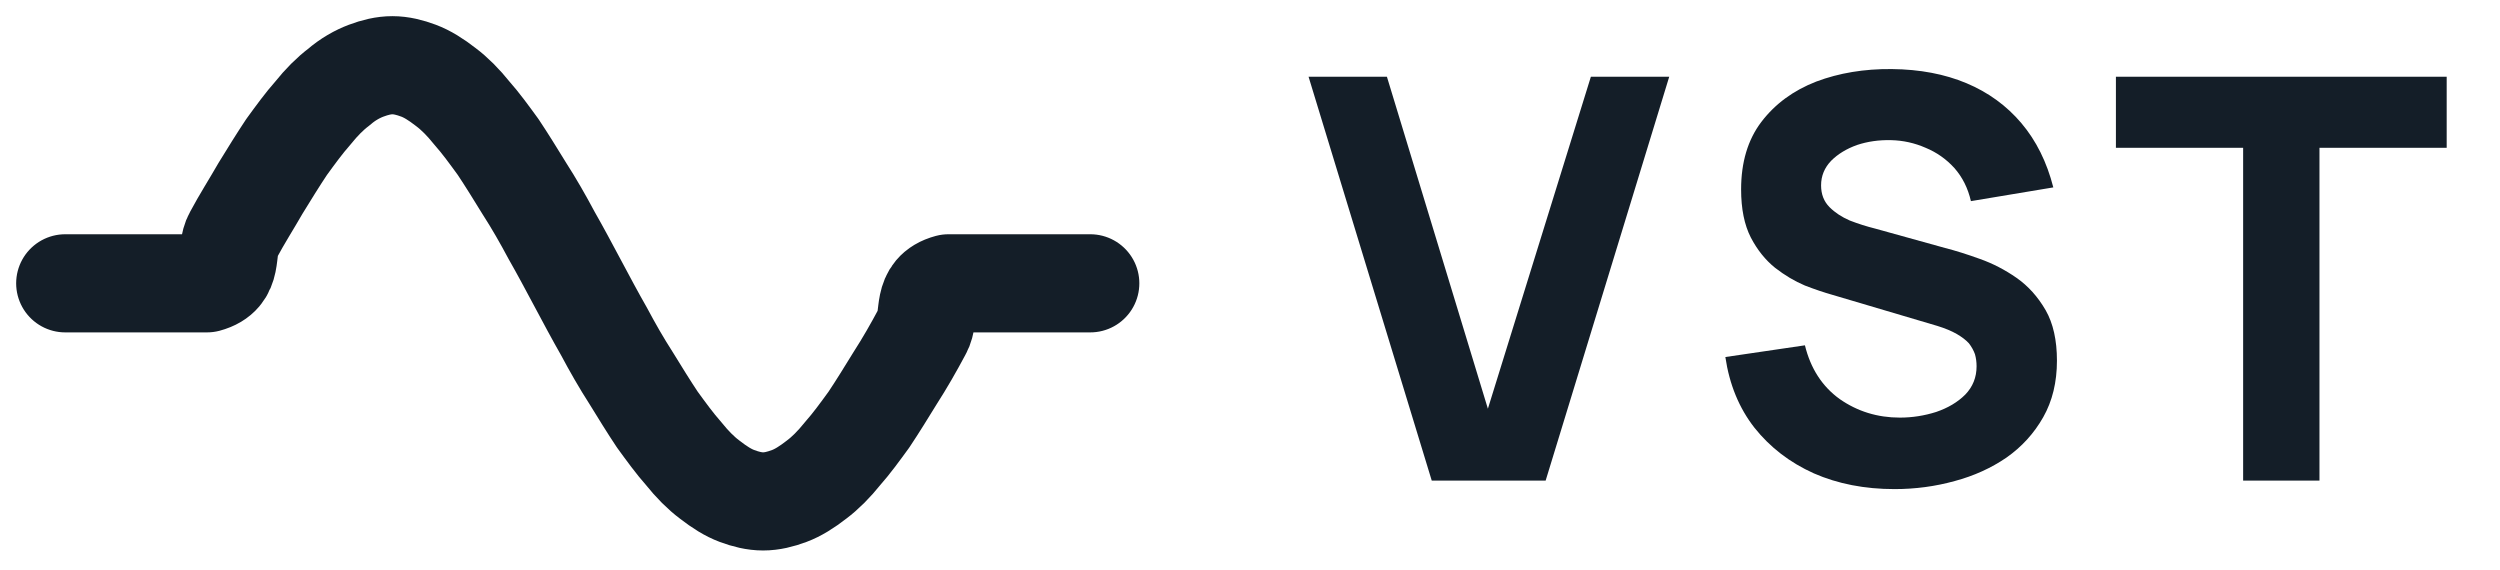
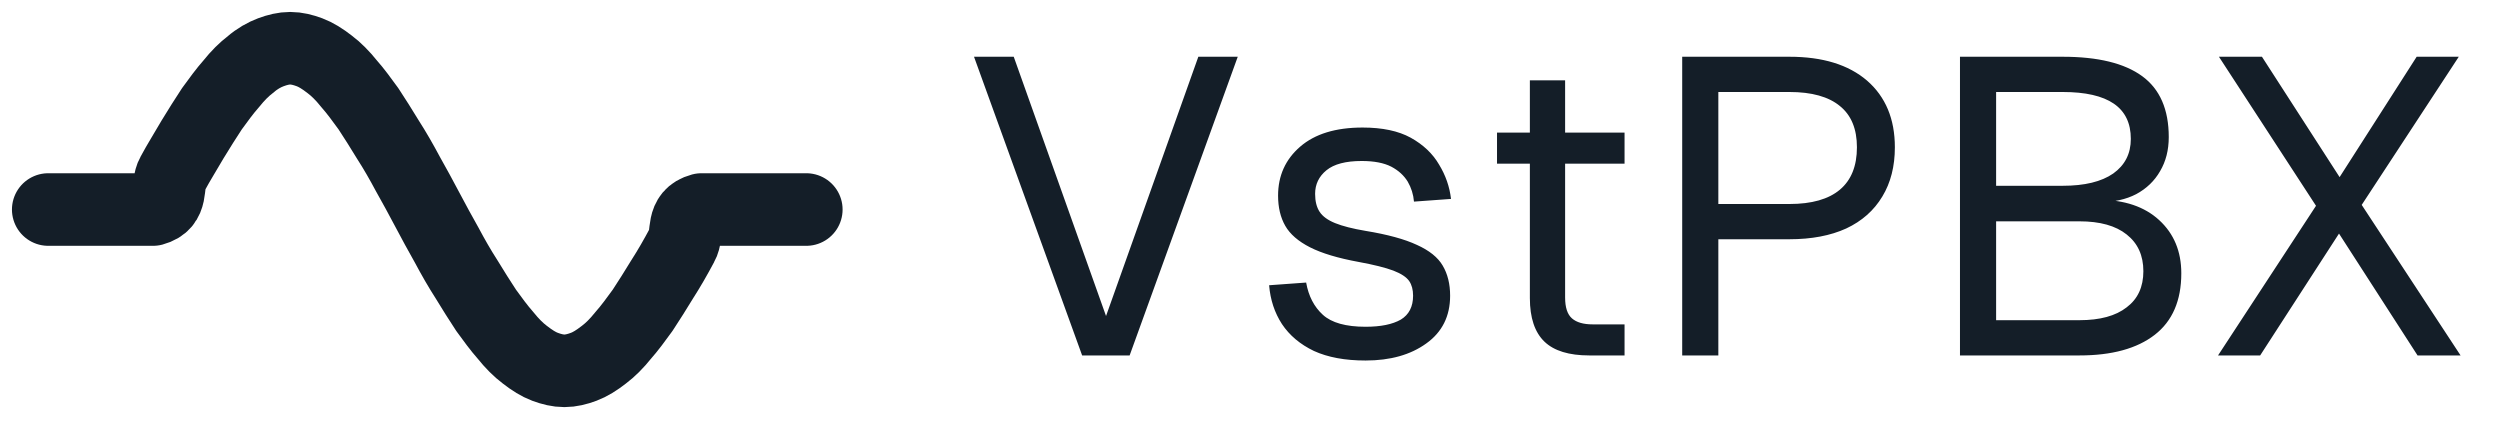
- <svg xmlns="http://www.w3.org/2000/svg" viewBox="0 -10 619 141" role="img" aria-label="VST">
+ <svg xmlns="http://www.w3.org/2000/svg" viewBox="0 -10 837 141" role="img" aria-label="VstPBX">
  <g transform="translate(4 109)">
    <g transform="translate(0 -115) scale(2.7)">
      <path d="M4.5 24.5 H17.5 C20.1 23.8 19.1 21.5 19.9 20.1 C20.7 18.6 21.6 17.2 22.4 15.8 C23.2 14.5 24 13.2 24.8 12 C25.6 10.9 26.4 9.8 27.2 8.9 C28 7.9 28.8 7.1 29.6 6.5 C30.4 5.8 31.3 5.3 32.1 5 C32.9 4.7 33.7 4.5 34.5 4.5 C35.3 4.5 36.1 4.7 36.9 5 C37.7 5.3 38.5 5.8 39.4 6.5 C40.2 7.1 41 7.9 41.8 8.9 C42.6 9.8 43.4 10.9 44.2 12 C45 13.2 45.8 14.5 46.6 15.8 C47.5 17.2 48.3 18.6 49.1 20.1 C49.9 21.5 50.7 23 51.5 24.5 C52.3 26 53.1 27.5 53.9 28.9 C54.7 30.4 55.5 31.8 56.4 33.2 C57.2 34.5 58 35.8 58.8 37 C59.6 38.1 60.4 39.2 61.2 40.1 C62 41.1 62.8 41.9 63.6 42.5 C64.5 43.2 65.3 43.7 66.1 44 C66.9 44.3 67.7 44.5 68.5 44.5 C69.3 44.5 70.1 44.3 70.9 44 C71.7 43.7 72.5 43.2 73.4 42.5 C74.2 41.9 75 41.1 75.8 40.1 C76.6 39.2 77.4 38.1 78.2 37 C79 35.8 79.8 34.5 80.6 33.2 C81.5 31.8 82.3 30.4 83.1 28.9 C83.9 27.5 82.9 25.2 85.5 24.5 H98.5" fill="none" stroke="#141E28" stroke-width="9" stroke-linecap="round" stroke-linejoin="round" />
    </g>
    <g transform="translate(319.3 0)">
-       <path d="M31.2 0 0.7 -100H20.1L45.1 -17.8L70.6 -100H90L59.4 0Z M145.8 2.1Q134.7 2.1 125.8 -1.8Q116.9 -5.8 111.1 -13.1Q105.4 -20.4 103.9 -30.6L123.6 -33.5Q125.7 -24.9 132.2 -20.2Q138.8 -15.6 147.1 -15.6Q151.7 -15.6 156.1 -17Q160.5 -18.5 163.3 -21.3Q166.1 -24.2 166.1 -28.3Q166.1 -29.9 165.7 -31.3Q165.2 -32.7 164.2 -34Q163.1 -35.2 161.2 -36.3Q159.3 -37.4 156.4 -38.3L130.4 -46Q127.5 -46.8 123.6 -48.3Q119.8 -49.9 116.2 -52.7Q112.6 -55.6 110.2 -60.2Q107.8 -64.9 107.8 -72.1Q107.8 -82.2 112.8 -88.8Q117.9 -95.5 126.4 -98.8Q134.9 -102 145.1 -101.9Q155.5 -101.8 163.6 -98.4Q171.7 -95 177.2 -88.5Q182.7 -82 185.1 -72.6L164.7 -69.2Q163.6 -74 160.6 -77.4Q157.6 -80.7 153.5 -82.4Q149.4 -84.2 144.9 -84.3Q140.4 -84.4 136.5 -83.1Q132.6 -81.7 130.1 -79.2Q127.6 -76.6 127.6 -73.1Q127.6 -69.8 129.7 -67.7Q131.7 -65.7 134.7 -64.4Q137.8 -63.2 141 -62.4L158.3 -57.6Q162.2 -56.6 166.9 -54.9Q171.7 -53.2 176 -50.2Q180.3 -47.2 183.2 -42.2Q186 -37.3 186 -29.7Q186 -21.7 182.6 -15.7Q179.2 -9.7 173.5 -5.7Q167.8 -1.8 160.7 0.1Q153.5 2.1 145.8 2.1Z M232.1 0V-82.4H200.6V-100H282.5V-82.4H251V0Z" fill="#141E28" />
+       <path d="M39 0 2.8 -100H16.1L47 -13.2L77.9 -100H91.1L54.9 0Z M133.9 1.7Q123.6 1.7 116.6 -1.5Q109.7 -4.8 105.9 -10.5Q102.2 -16.2 101.6 -23.5L114 -24.4Q115.2 -17.6 119.6 -13.6Q124 -9.6 133.9 -9.6Q141.5 -9.6 145.7 -12Q149.8 -14.5 149.8 -20Q149.8 -23 148.5 -24.9Q147.1 -26.9 143.2 -28.4Q139.2 -29.9 131.6 -31.3Q121.2 -33.2 115.3 -36.2Q109.4 -39.2 107 -43.4Q104.6 -47.6 104.6 -53.5Q104.6 -63.5 112 -69.9Q119.4 -76.3 132.9 -76.3Q142.8 -76.3 149 -72.9Q155.3 -69.4 158.5 -63.9Q161.8 -58.5 162.5 -52.4L150.1 -51.5Q149.8 -55.1 148 -58.2Q146.1 -61.3 142.5 -63.2Q138.8 -65.1 132.6 -65.1Q124.6 -65.1 120.8 -62Q117 -58.9 117 -54.1Q117 -50.4 118.5 -48.1Q120 -45.8 123.7 -44.3Q127.4 -42.8 133.9 -41.7Q144.9 -39.9 151.1 -37Q157.3 -34.2 159.7 -30.1Q162.2 -25.9 162.2 -20Q162.2 -9.7 154.2 -4Q146.3 1.7 133.9 1.7Z M208.8 0Q198.6 0 193.8 -4.6Q188.9 -9.3 188.9 -19.2V-92.1H200.7V-19.4Q200.7 -14.4 203 -12.4Q205.3 -10.4 209.9 -10.4H220.6V0ZM177.9 -64.2V-74.6H220.6V-64.2Z M239.9 0V-100H275.8Q292.5 -100 301.8 -92Q311.1 -83.9 311.1 -69.7Q311.1 -60.1 306.9 -53.2Q302.7 -46.2 294.8 -42.5Q286.9 -38.9 275.8 -38.9H252V0ZM252 -50.7H275.8Q287 -50.7 292.7 -55.5Q298.4 -60.3 298.4 -69.7Q298.4 -78.9 292.7 -83.5Q287 -88.2 275.8 -88.2H252Z M332.9 0V-100H367.3Q385 -100 393.9 -93.5Q402.8 -87 402.8 -73.1Q402.8 -66.6 399.9 -61.7Q397.1 -56.8 391.9 -54Q386.7 -51.3 379.5 -51.3L379.4 -52.1Q392.2 -52.1 399.6 -45.3Q407 -38.5 407 -27.5Q407 -13.8 398.1 -6.9Q389.2 0 372.9 0ZM345 -11.8H372.9Q383.2 -11.8 388.7 -16.1Q394.3 -20.3 394.3 -28.2Q394.3 -36.1 388.7 -40.5Q383.2 -44.9 372.9 -44.9H345ZM345 -56.8H367.3Q378.3 -56.8 384.2 -60.9Q390.1 -65.1 390.1 -72.5Q390.1 -80.4 384.4 -84.3Q378.7 -88.2 367.3 -88.2H345Z M419.3 0 452.1 -50.1 419.6 -100H434L460 -59.7L485.8 -100H499.9L467.4 -50.4L500.5 0H486.1L459.8 -40.8L433.4 0Z" fill="#141E28" />
    </g>
  </g>
</svg>
